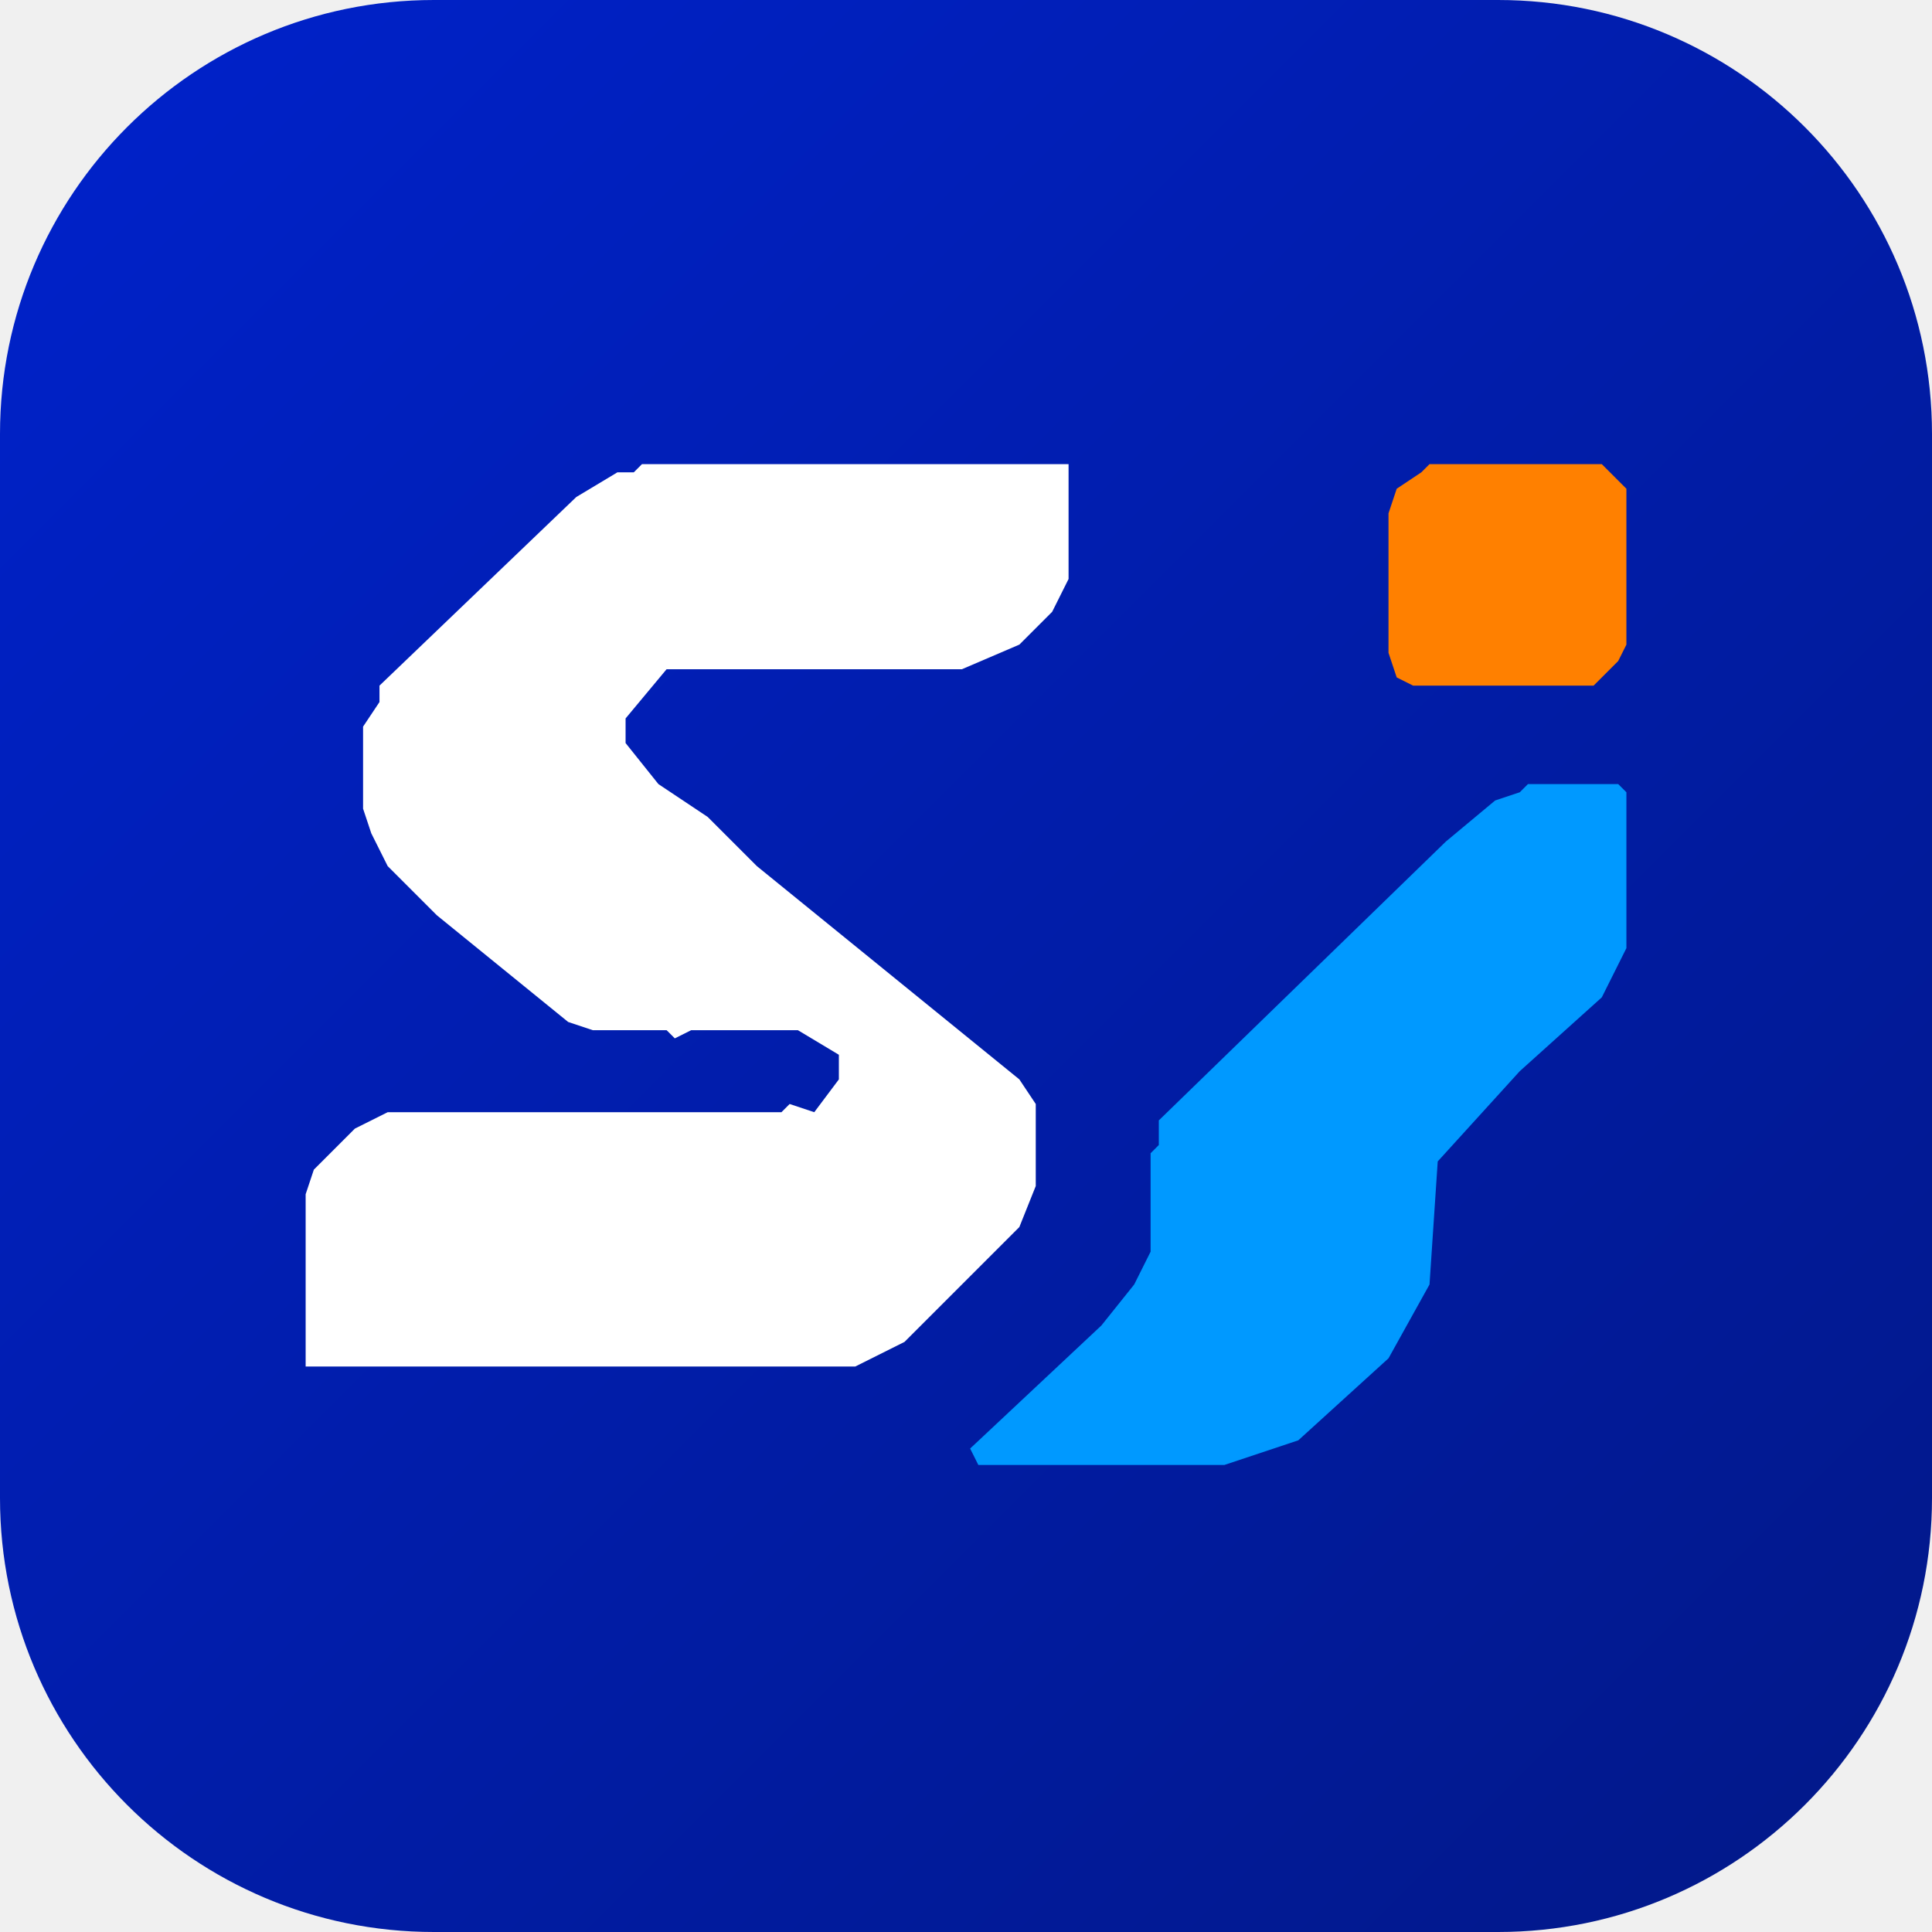
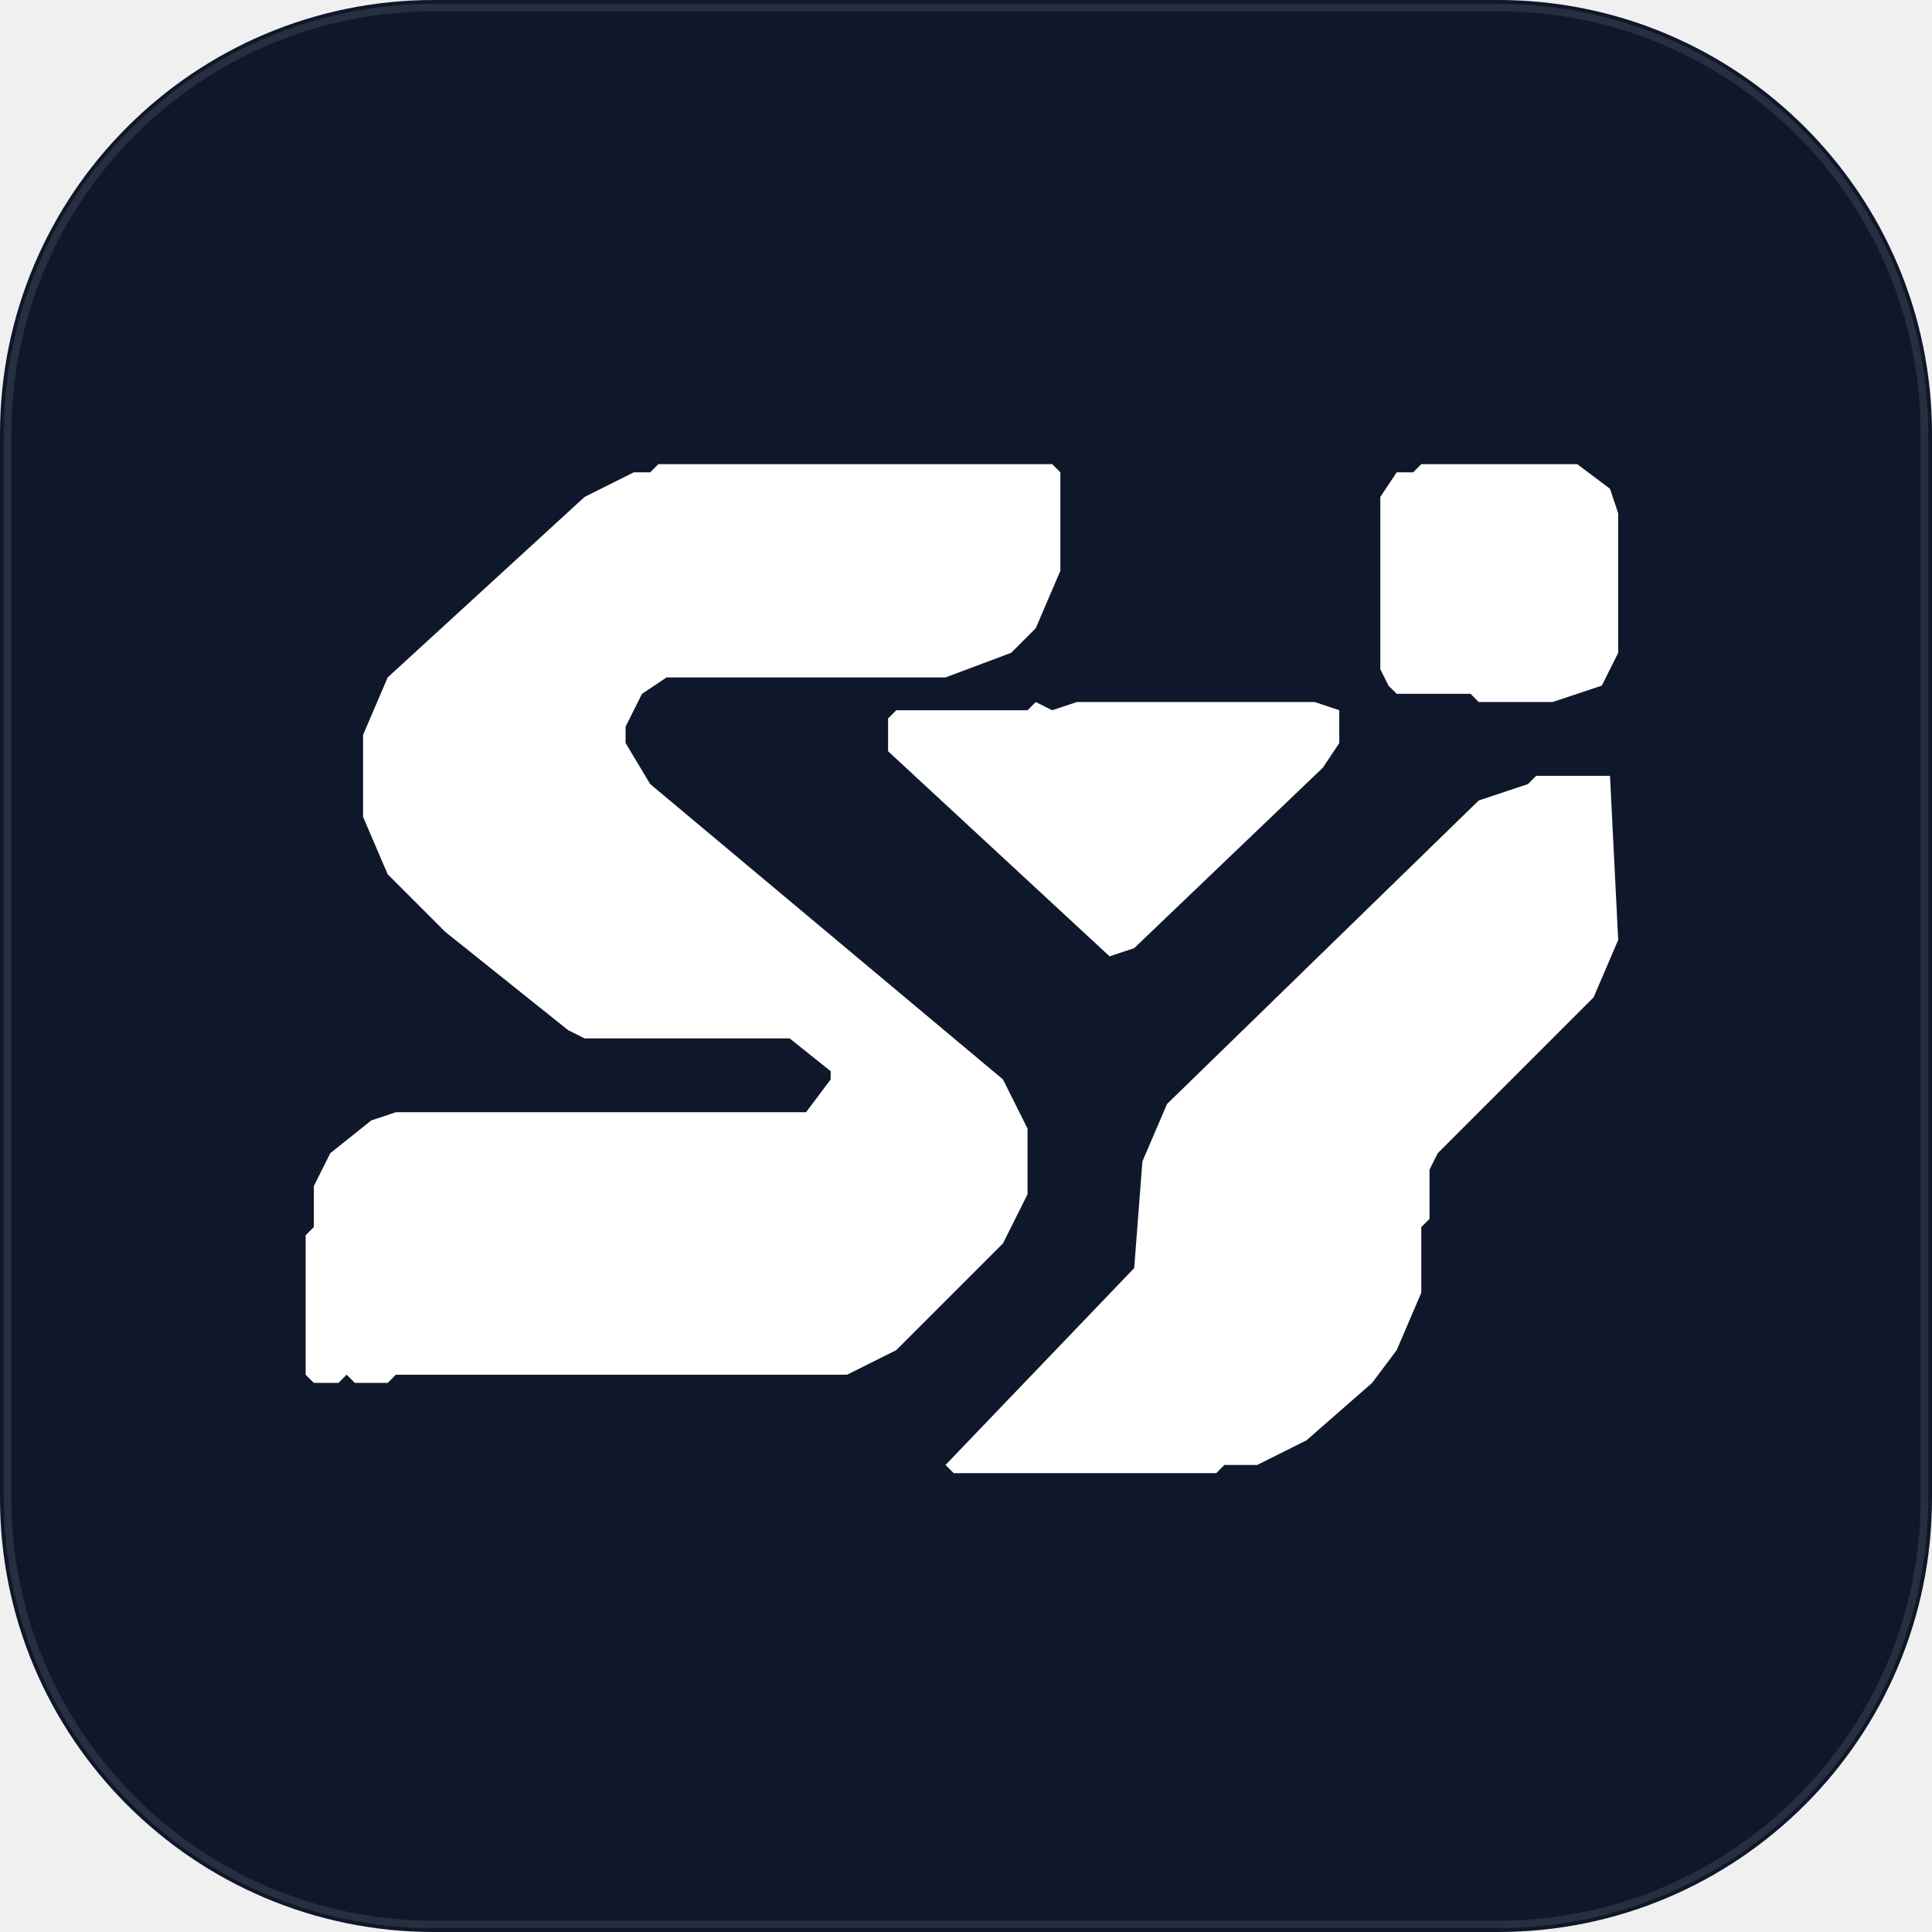
<svg xmlns="http://www.w3.org/2000/svg" viewBox="0 0 512 512" width="100%" height="100%">
-   <defs>
-     <linearGradient id="sqGrad" x1="0%" y1="0%" x2="100%" y2="100%">
-       <stop offset="0%" stop-color="#0022CC" />
-       <stop offset="100%" stop-color="#021887" />
-     </linearGradient>
-   </defs>
-   <rect width="512" height="512" rx="115" fill="url(#sqGrad)" />
+   <rect width="512" height="512" rx="115" fill="#0F172A" />
+   <rect width="508" height="508" x="2" y="2" rx="113" fill="none" stroke="#FFFFFF" stroke-opacity="0.1" stroke-width="2" />
  <g transform="translate(81, 123) scale(2.174)">
-     <path d="M 41 0 L 93 0 L 93 14 L 91 18 L 87 22 L 80 25 L 44 25 L 39 31 L 39 34 L 43 39 L 49 43 L 55 49 L 87 75 L 89 78 L 89 88 L 87 93 L 73 107 L 67 110 L 0 110 L 0 89 L 1 86 L 6 81 L 10 79 L 58 79 L 59 78 L 62 79 L 65 75 L 65 72 L 60 69 L 47 69 L 45 70 L 44 69 L 35 69 L 32 68 L 16 55 L 10 49 L 8 45 L 7 42 L 7 32 L 9 29 L 9 27 L 33 4 L 38 1 L 40 1 Z" fill="#FFFFFF" />
-     <path d="M 137 0 L 158 0 L 161 3 L 161 22 L 160 24 L 157 27 L 135 27 L 133 26 L 132 23 L 132 6 L 133 3 L 136 1 Z" fill="#FF8000" />
-     <path d="M 149 39 L 160 39 L 161 40 L 161 59 L 158 65 L 148 74 L 138 85 L 137 100 L 132 109 L 121 119 L 112 122 L 82 122 L 81 120 L 97 105 L 101 100 L 103 96 L 103 84 L 104 83 L 104 80 L 139 46 L 145 41 L 148 40 Z" fill="#0099FF" />
+     <path d="M 43 0 L 91 0 L 92 1 L 92 13 L 89 20 L 86 23 L 78 26 L 44 26 L 41 28 L 39 32 L 39 34 L 42 39 L 85 75 L 88 81 L 88 89 L 85 95 L 72 108 L 66 111 L 11 111 L 10 112 L 6 112 L 5 111 L 4 112 L 1 112 L 0 111 L 0 94 L 1 93 L 1 88 L 3 84 L 8 80 L 11 79 L 61 79 L 64 75 L 64 74 L 59 70 L 34 70 L 32 69 L 17 57 L 10 50 L 7 43 L 7 33 L 10 26 L 34 4 L 40 1 L 42 1 Z" fill="#FFFFFF" />
+     <path d="M 150 38 L 159 38 L 160 58 L 157 65 L 138 84 L 137 86 L 137 92 L 136 93 L 136 101 L 133 108 L 130 112 L 122 119 L 116 122 L 112 122 L 111 123 L 79 123 L 78 122 L 101 98 L 102 85 L 105 78 L 143 41 L 149 39 Z" fill="#FFFFFF" />
+     <path d="M 89 29 L 91 30 L 94 29 L 123 29 L 126 30 L 126 34 L 124 37 L 101 59 L 98 60 L 71 35 L 71 31 L 72 30 L 88 30 Z" fill="#FFFFFF" />
+     <path d="M 136 0 L 155 0 L 159 3 L 160 6 L 160 23 L 158 27 L 152 29 L 143 29 L 142 28 L 133 28 L 132 27 L 131 25 L 131 4 L 133 1 L 135 1 Z" fill="#FFFFFF" />
  </g>
</svg>
